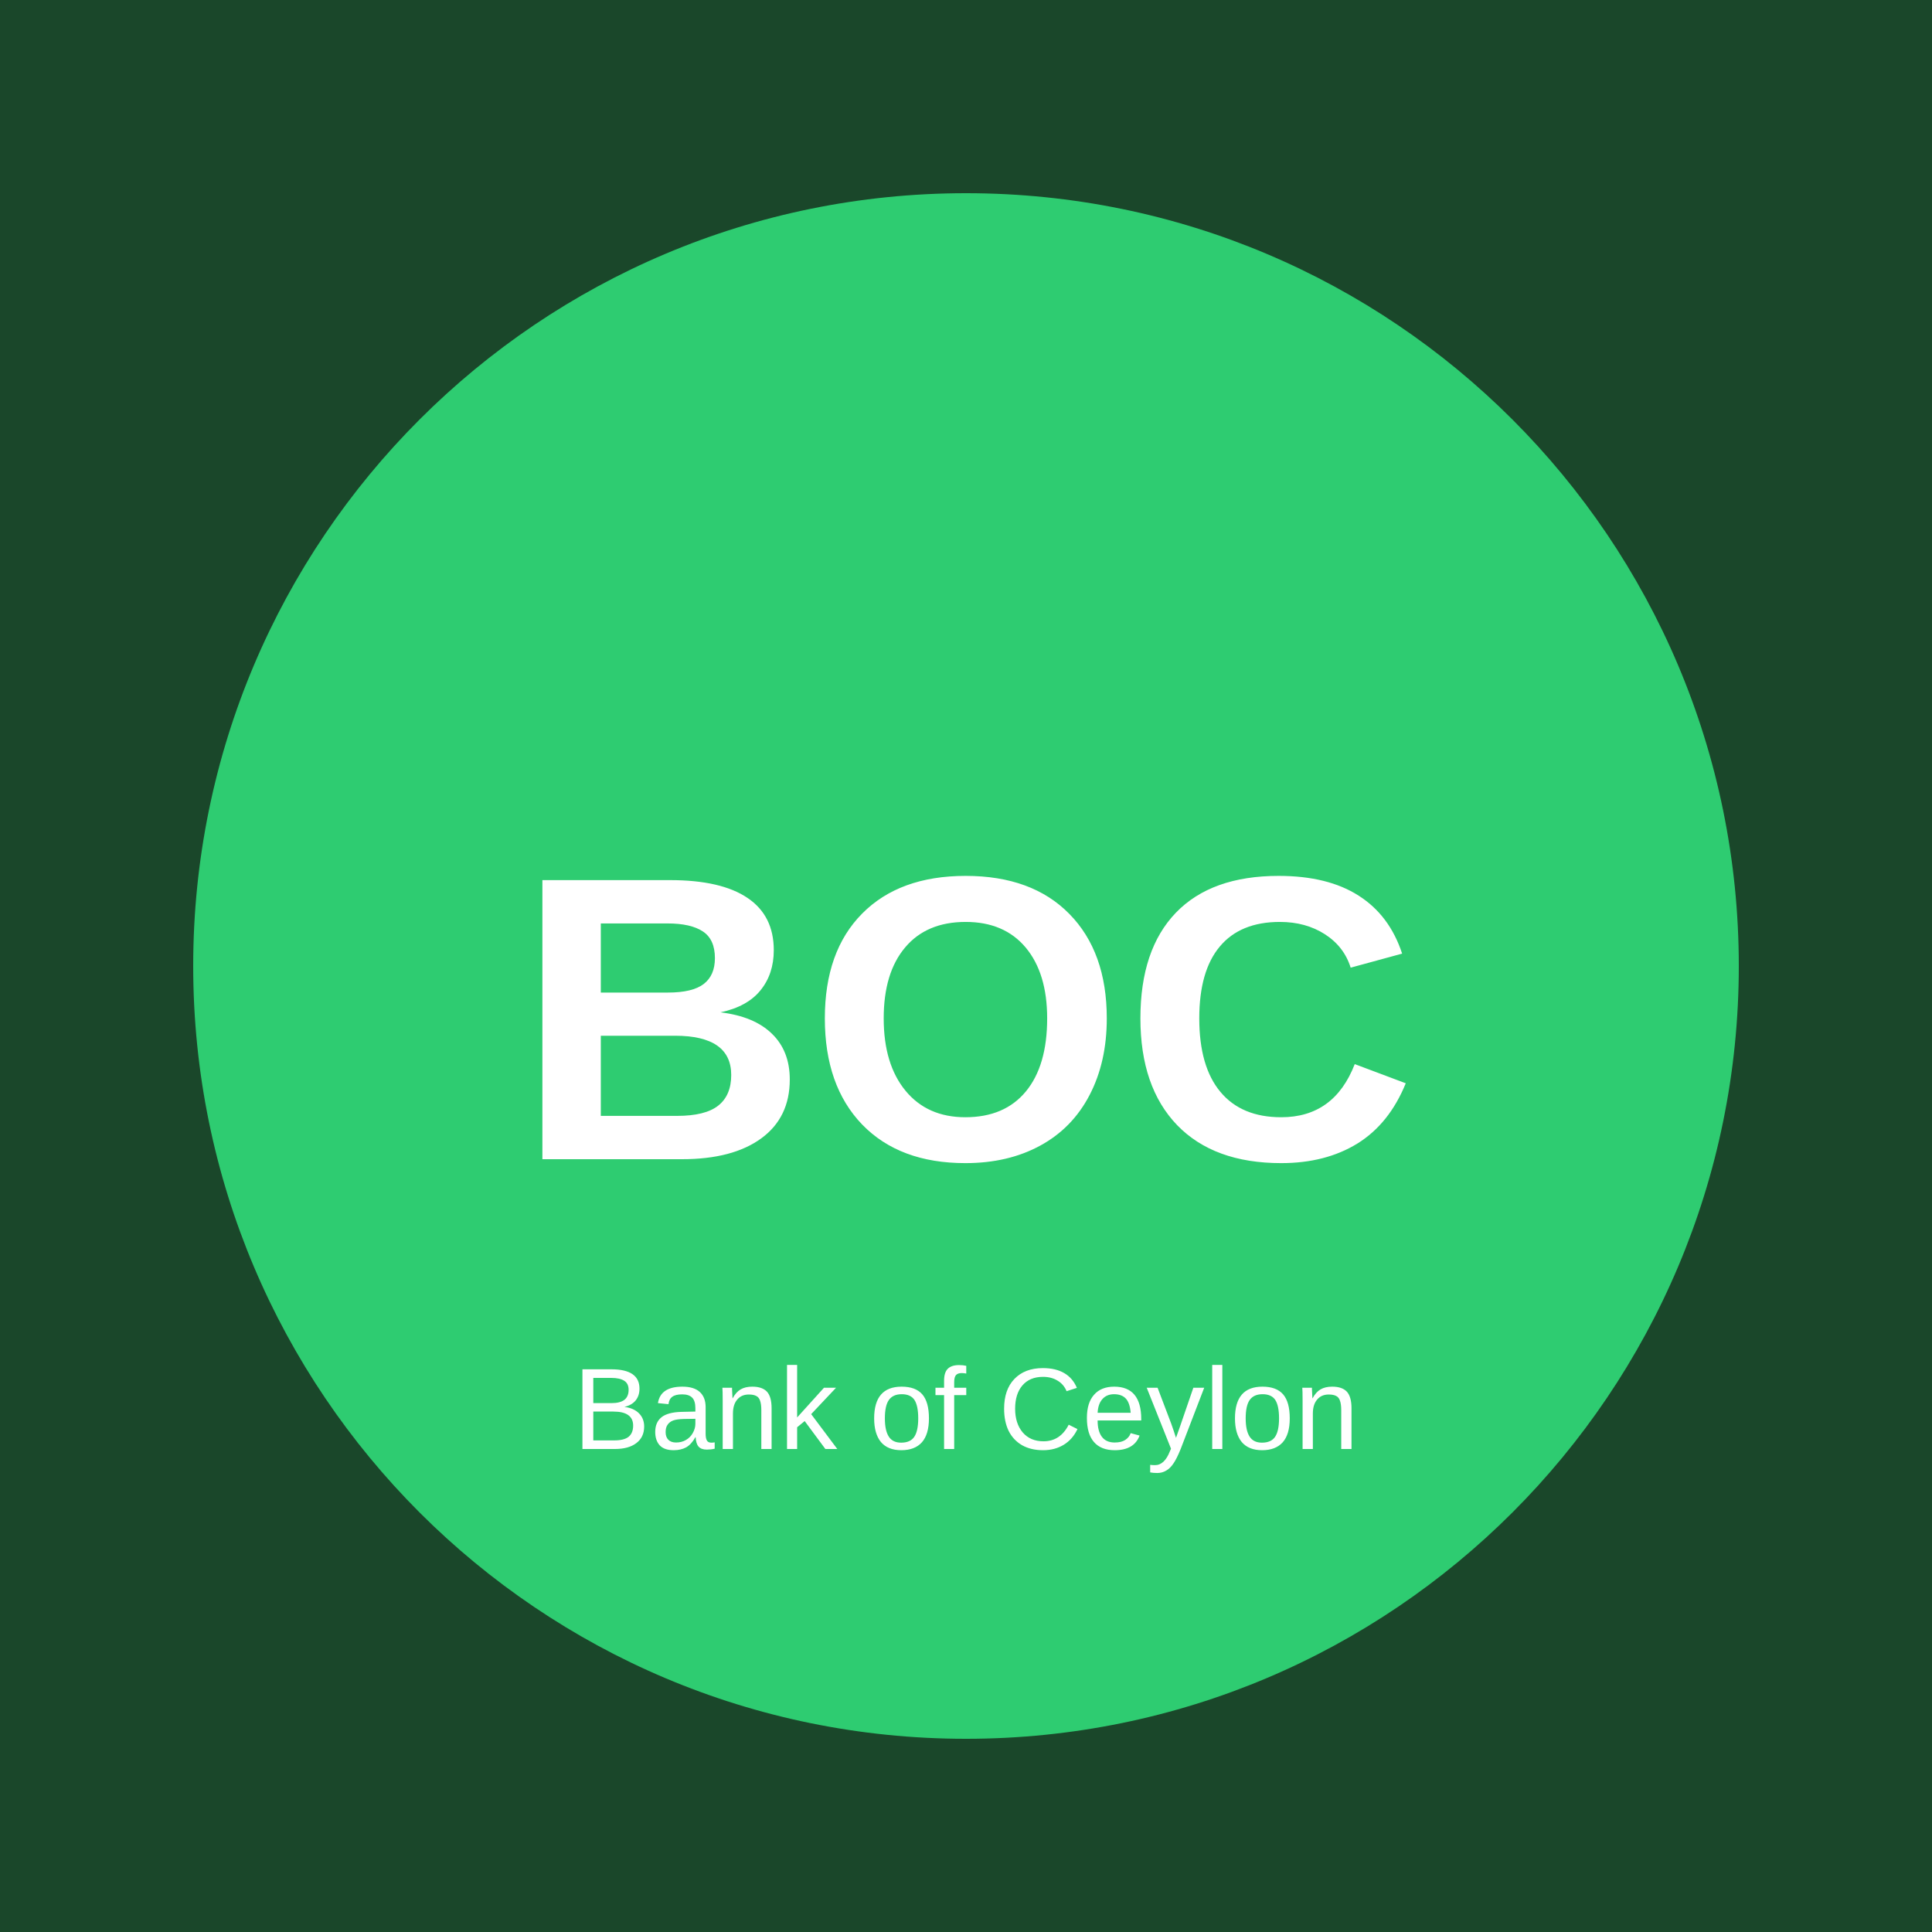
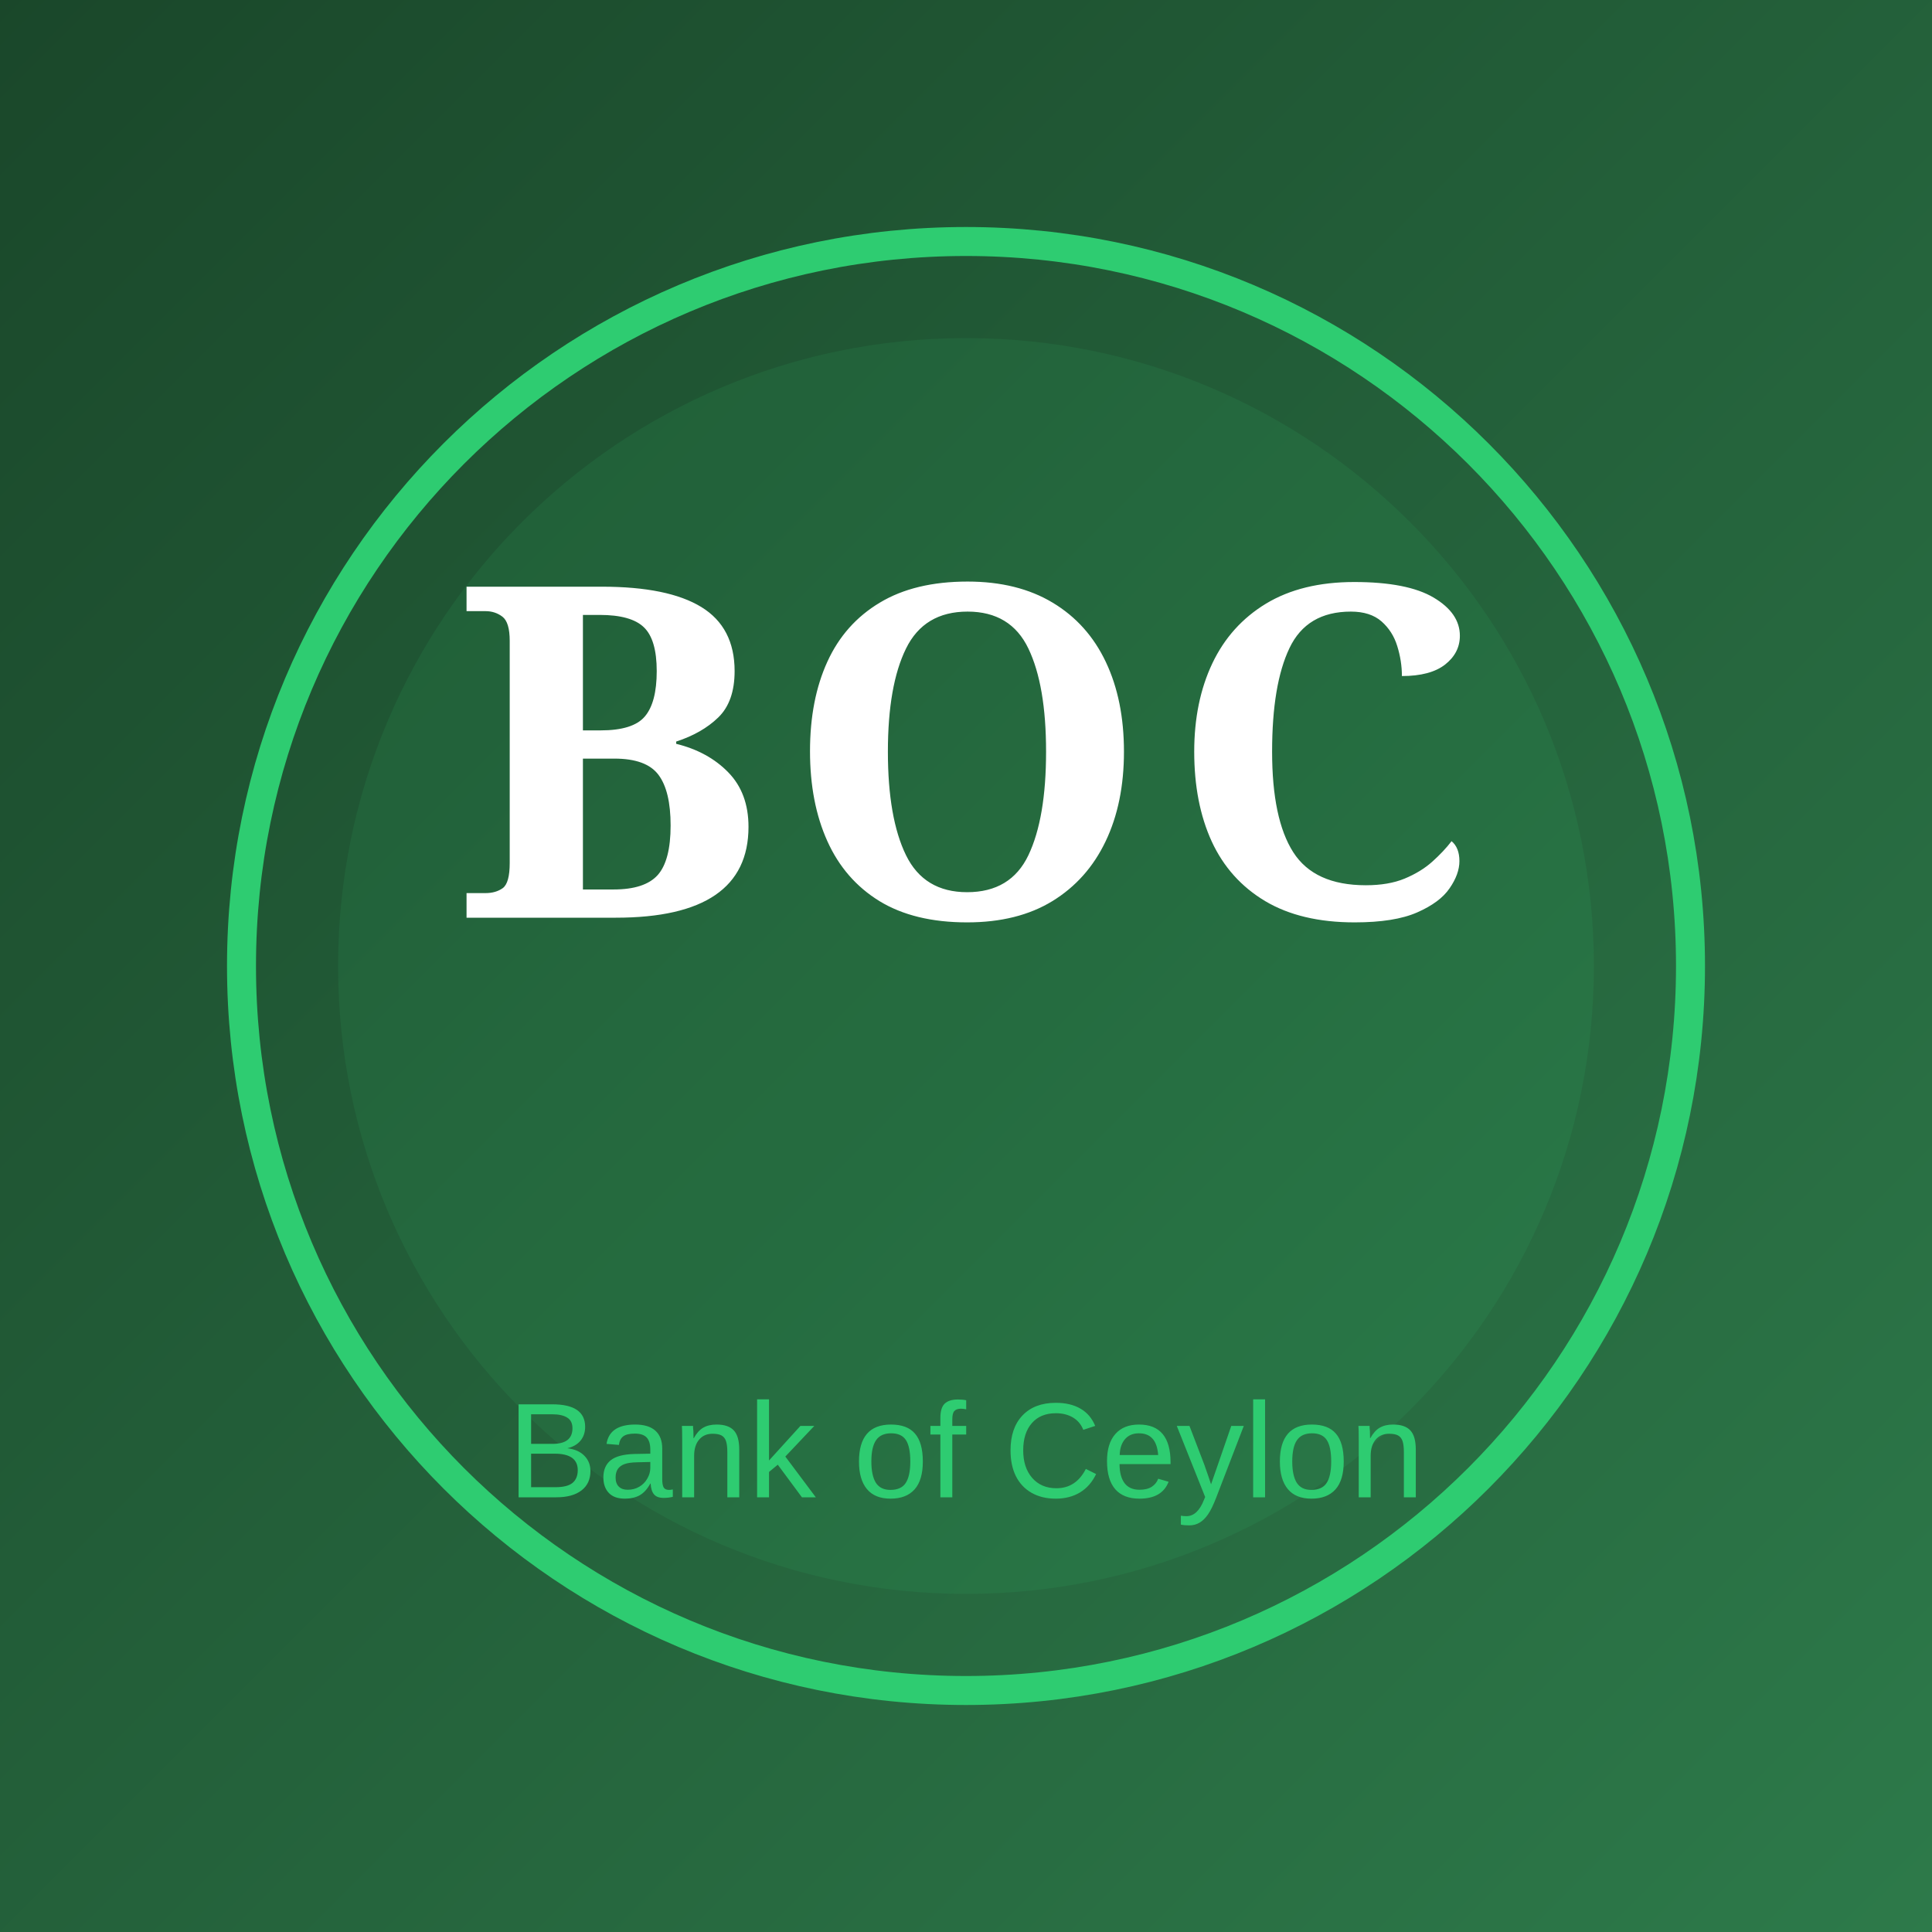
<svg xmlns="http://www.w3.org/2000/svg" viewBox="0 0 200 200">
-   <rect width="200" height="200" fill="#1a472a" />
-   <circle cx="100" cy="100" r="80" fill="#2ecc71" />
-   <text x="100" y="120" font-size="42" font-weight="bold" fill="white" text-anchor="middle" font-family="Arial, sans-serif">BOC</text>
-   <text x="100" y="150" font-size="12" fill="white" text-anchor="middle" font-family="Arial, sans-serif">Bank of Ceylon</text>
+   <defs>
+     <linearGradient id="bocGradient" x1="0%" y1="0%" x2="100%" y2="100%">
+       <stop offset="0%" style="stop-color:#1a472a;stop-opacity:1" />
+       <stop offset="100%" style="stop-color:#2d7a4a;stop-opacity:1" />
+     </linearGradient>
+   </defs>
+   <rect width="200" height="200" fill="url(#bocGradient)" />
+   <circle cx="100" cy="100" r="75" fill="none" stroke="#2ecc71" stroke-width="3" />
+   <circle cx="100" cy="100" r="65" fill="#2ecc71" opacity="0.1" />
+   <text x="100" y="95" font-size="48" font-weight="bold" fill="white" text-anchor="middle" font-family="Georgia, serif" letter-spacing="2">BOC</text>
+   <text x="100" y="155" font-size="14" fill="#2ecc71" text-anchor="middle" font-family="Arial, sans-serif" font-weight="500">Bank of Ceylon</text>
</svg>
